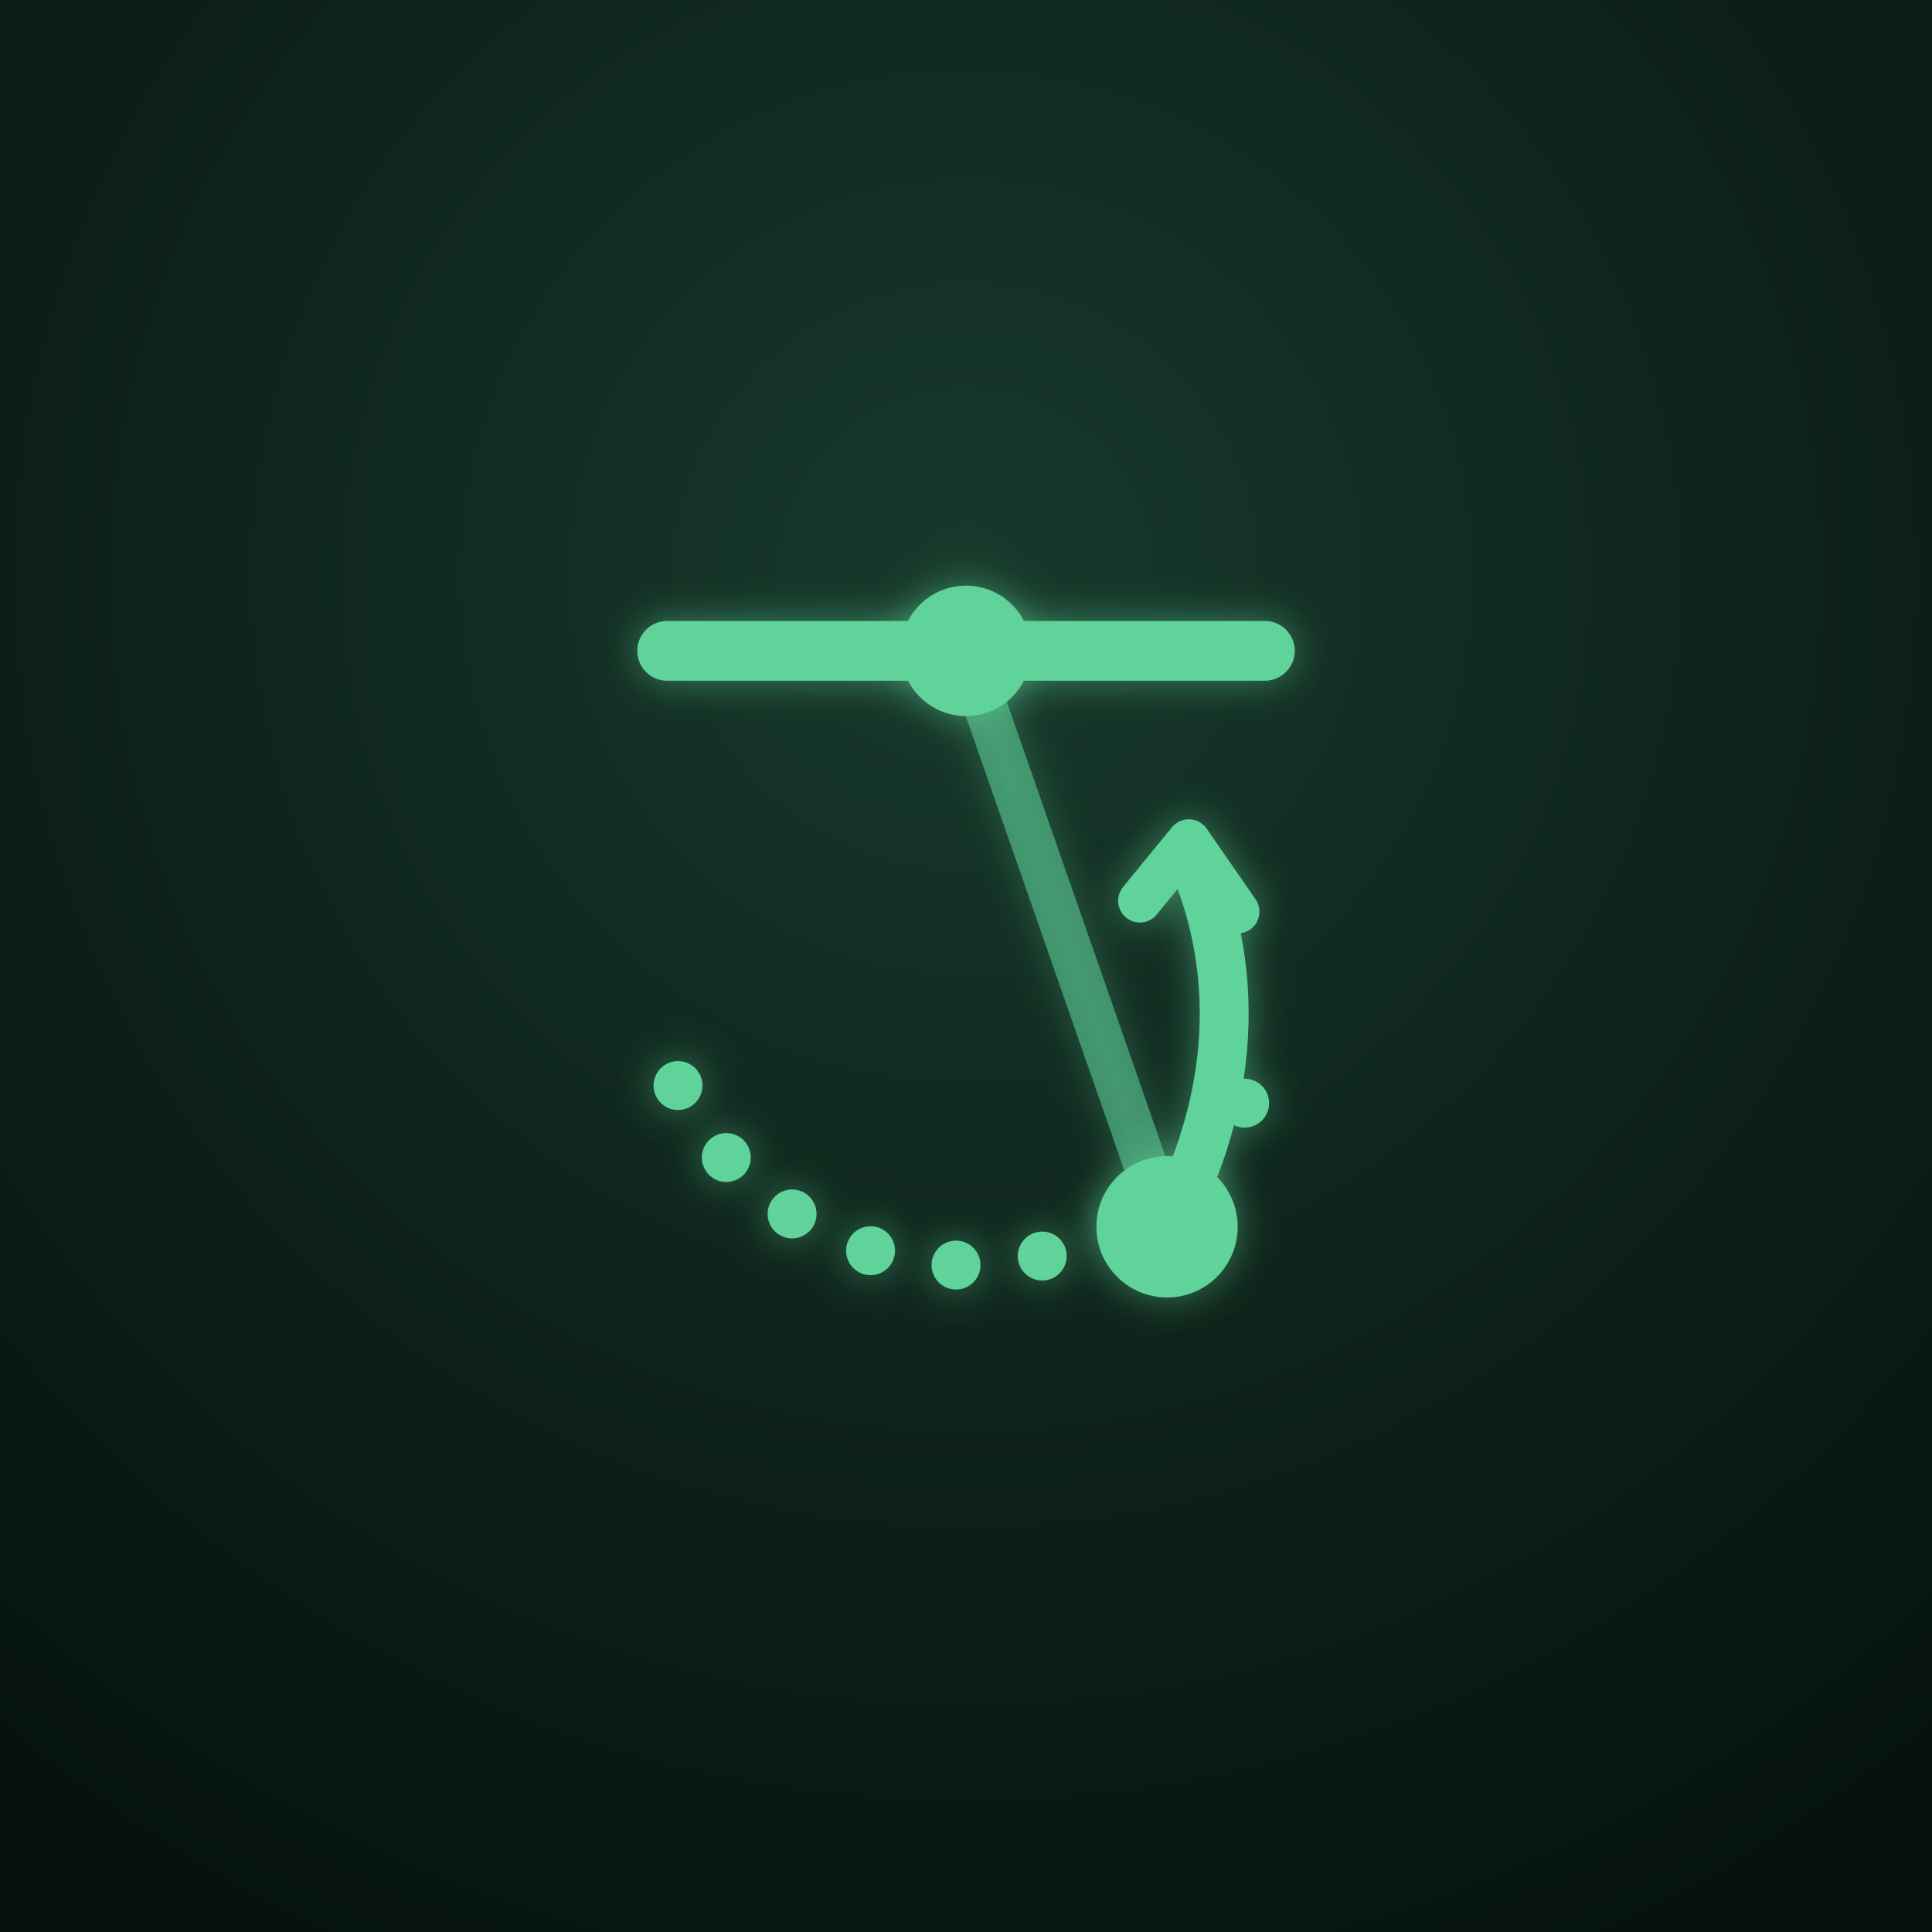
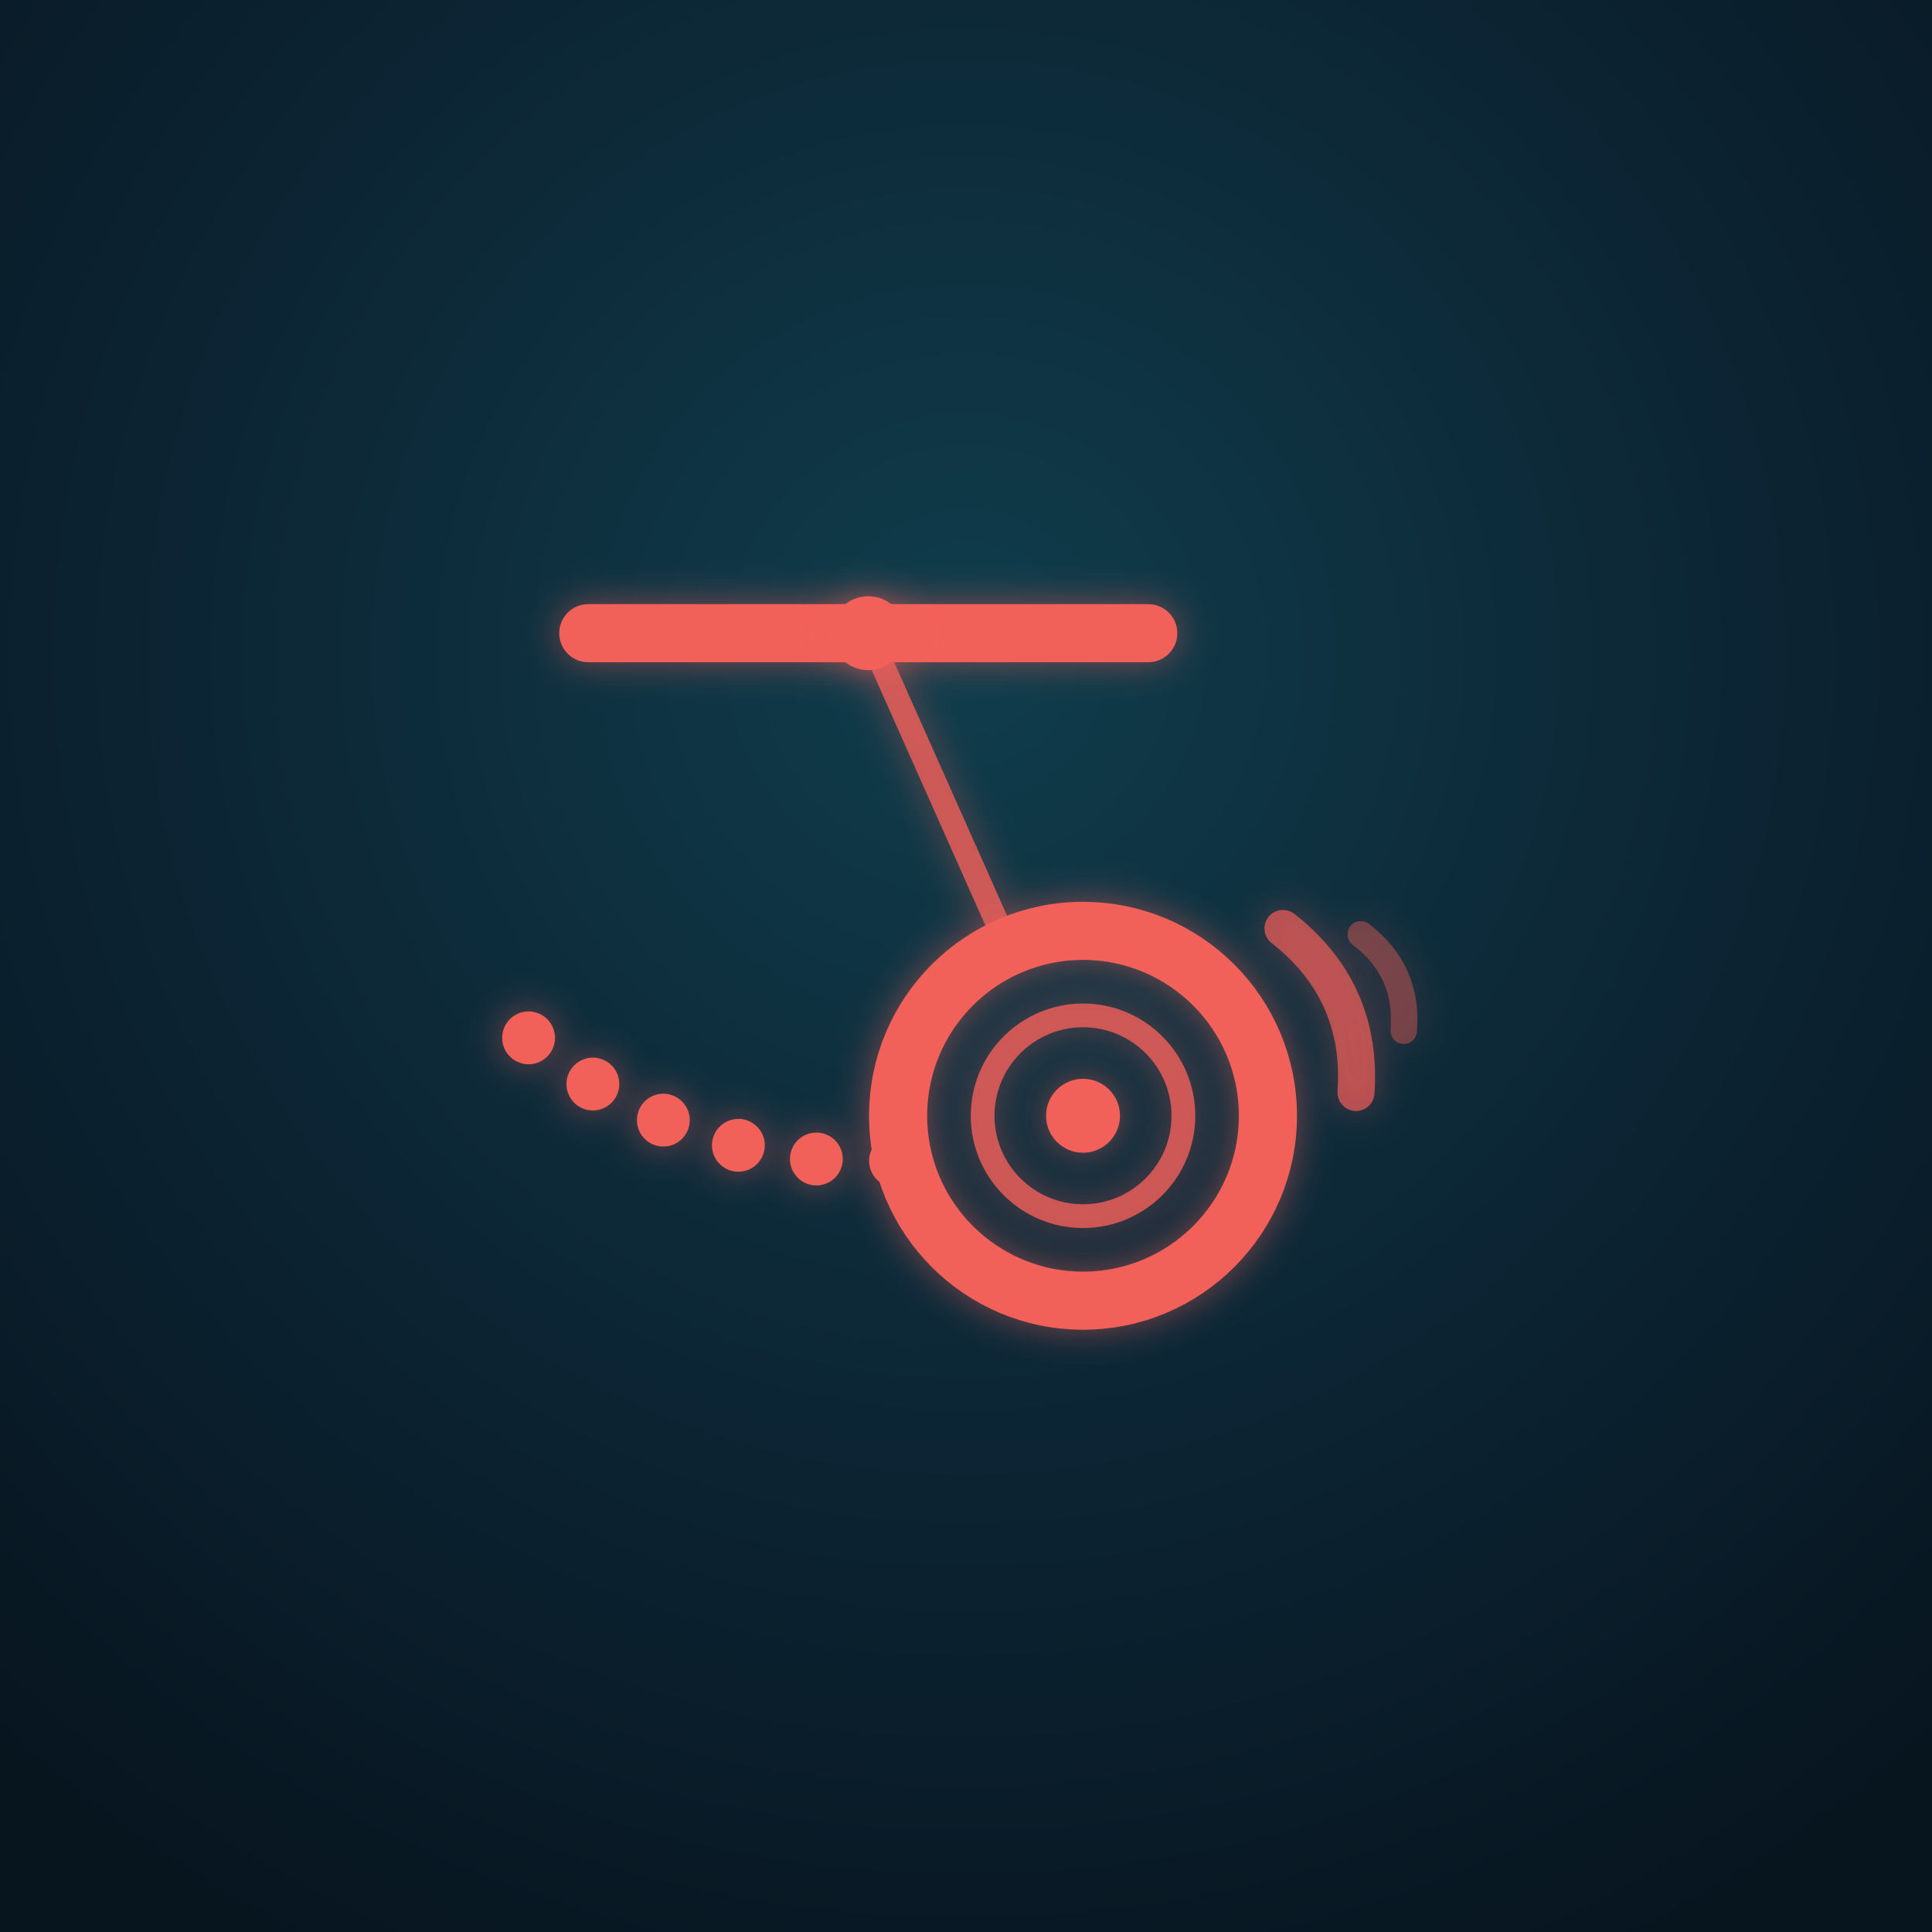
<svg xmlns="http://www.w3.org/2000/svg" viewBox="0 0 512 512">
  <defs>
-     <radialGradient id="bg" cx="50%" cy="30%" r="78%">
-       <stop offset="0" stop-color="#173a2c" />
-       <stop offset="0.55" stop-color="#0d2219" />
-       <stop offset="1" stop-color="#06130d" />
+     <radialGradient id="bg" cx="50%" cy="34%" r="75%">
+       <stop offset="0" stop-color="#103d4c" />
+       <stop offset="0.55" stop-color="#0c2433" />
+       <stop offset="1" stop-color="#07151f" />
    </radialGradient>
    <filter id="glow" x="-25%" y="-25%" width="150%" height="150%">
      <feGaussianBlur in="SourceGraphic" stdDeviation="7" result="blur" />
      <feColorMatrix in="blur" type="matrix" values="1 0 0 0 0  0 1 0 0 0  0 0 1 0 0  0 0 0 0.5 0" result="soft" />
      <feMerge>
        <feMergeNode in="soft" />
        <feMergeNode in="SourceGraphic" />
      </feMerge>
    </filter>
  </defs>
  <rect width="512" height="512" fill="url(#bg)" />
-   <g transform="translate(256 256) scale(0.72) translate(-256 -256)">
-     <g fill="none" stroke="#5fd39a" stroke-linecap="round" stroke-linejoin="round" filter="url(#glow)">
-       <path d="M146 140 H366" stroke-width="22" />
-       <path d="M150 300 A118 118 0 0 0 362 300" stroke-width="18" stroke-dasharray="0 32" />
-       <path d="M256 140 L330 352" stroke-width="16" opacity="0.55" />
-       <path d="M330 352 C352 312 360 262 338 214" stroke-width="18" />
-       <path d="M320 232 L338 210 L356 236" stroke-width="16" />
+   <g transform="translate(256 256) scale(0.7) translate(-293 -254)">
+     <g fill="none" stroke="#f2605a" stroke-linecap="round" stroke-linejoin="round" filter="url(#glow)">
+       <path d="M150 128 H362" stroke-width="22" />
+       <path d="M256 128 L308.9 246.8" stroke-width="9" opacity="0.8" />
+       <path d="M127.4 281.2 A200 200 0 0 0 283.8 326.1" stroke-width="20" stroke-dasharray="0 30" />
+       <circle cx="337.3" cy="310.7" r="70" stroke-width="22" />
+       <circle cx="337.3" cy="310.7" r="38" stroke-width="9" opacity="0.8" />
+       <g transform="translate(337.3 310.7) rotate(-24.0)">
+         <path d="M98 -34 Q116 0 98 34" stroke-width="14" opacity="0.7" />
+         <path d="M124 -20 Q135 0 124 20" stroke-width="10" opacity="0.4" />
+       </g>
    </g>
-     <g fill="#5fd39a" filter="url(#glow)">
-       <circle cx="256" cy="140" r="24" />
-       <circle cx="330" cy="352" r="26" />
+     <g fill="#f2605a" filter="url(#glow)">
+       <circle cx="337.3" cy="310.7" r="14" />
+       <circle cx="256" cy="128" r="14" />
    </g>
  </g>
</svg>
